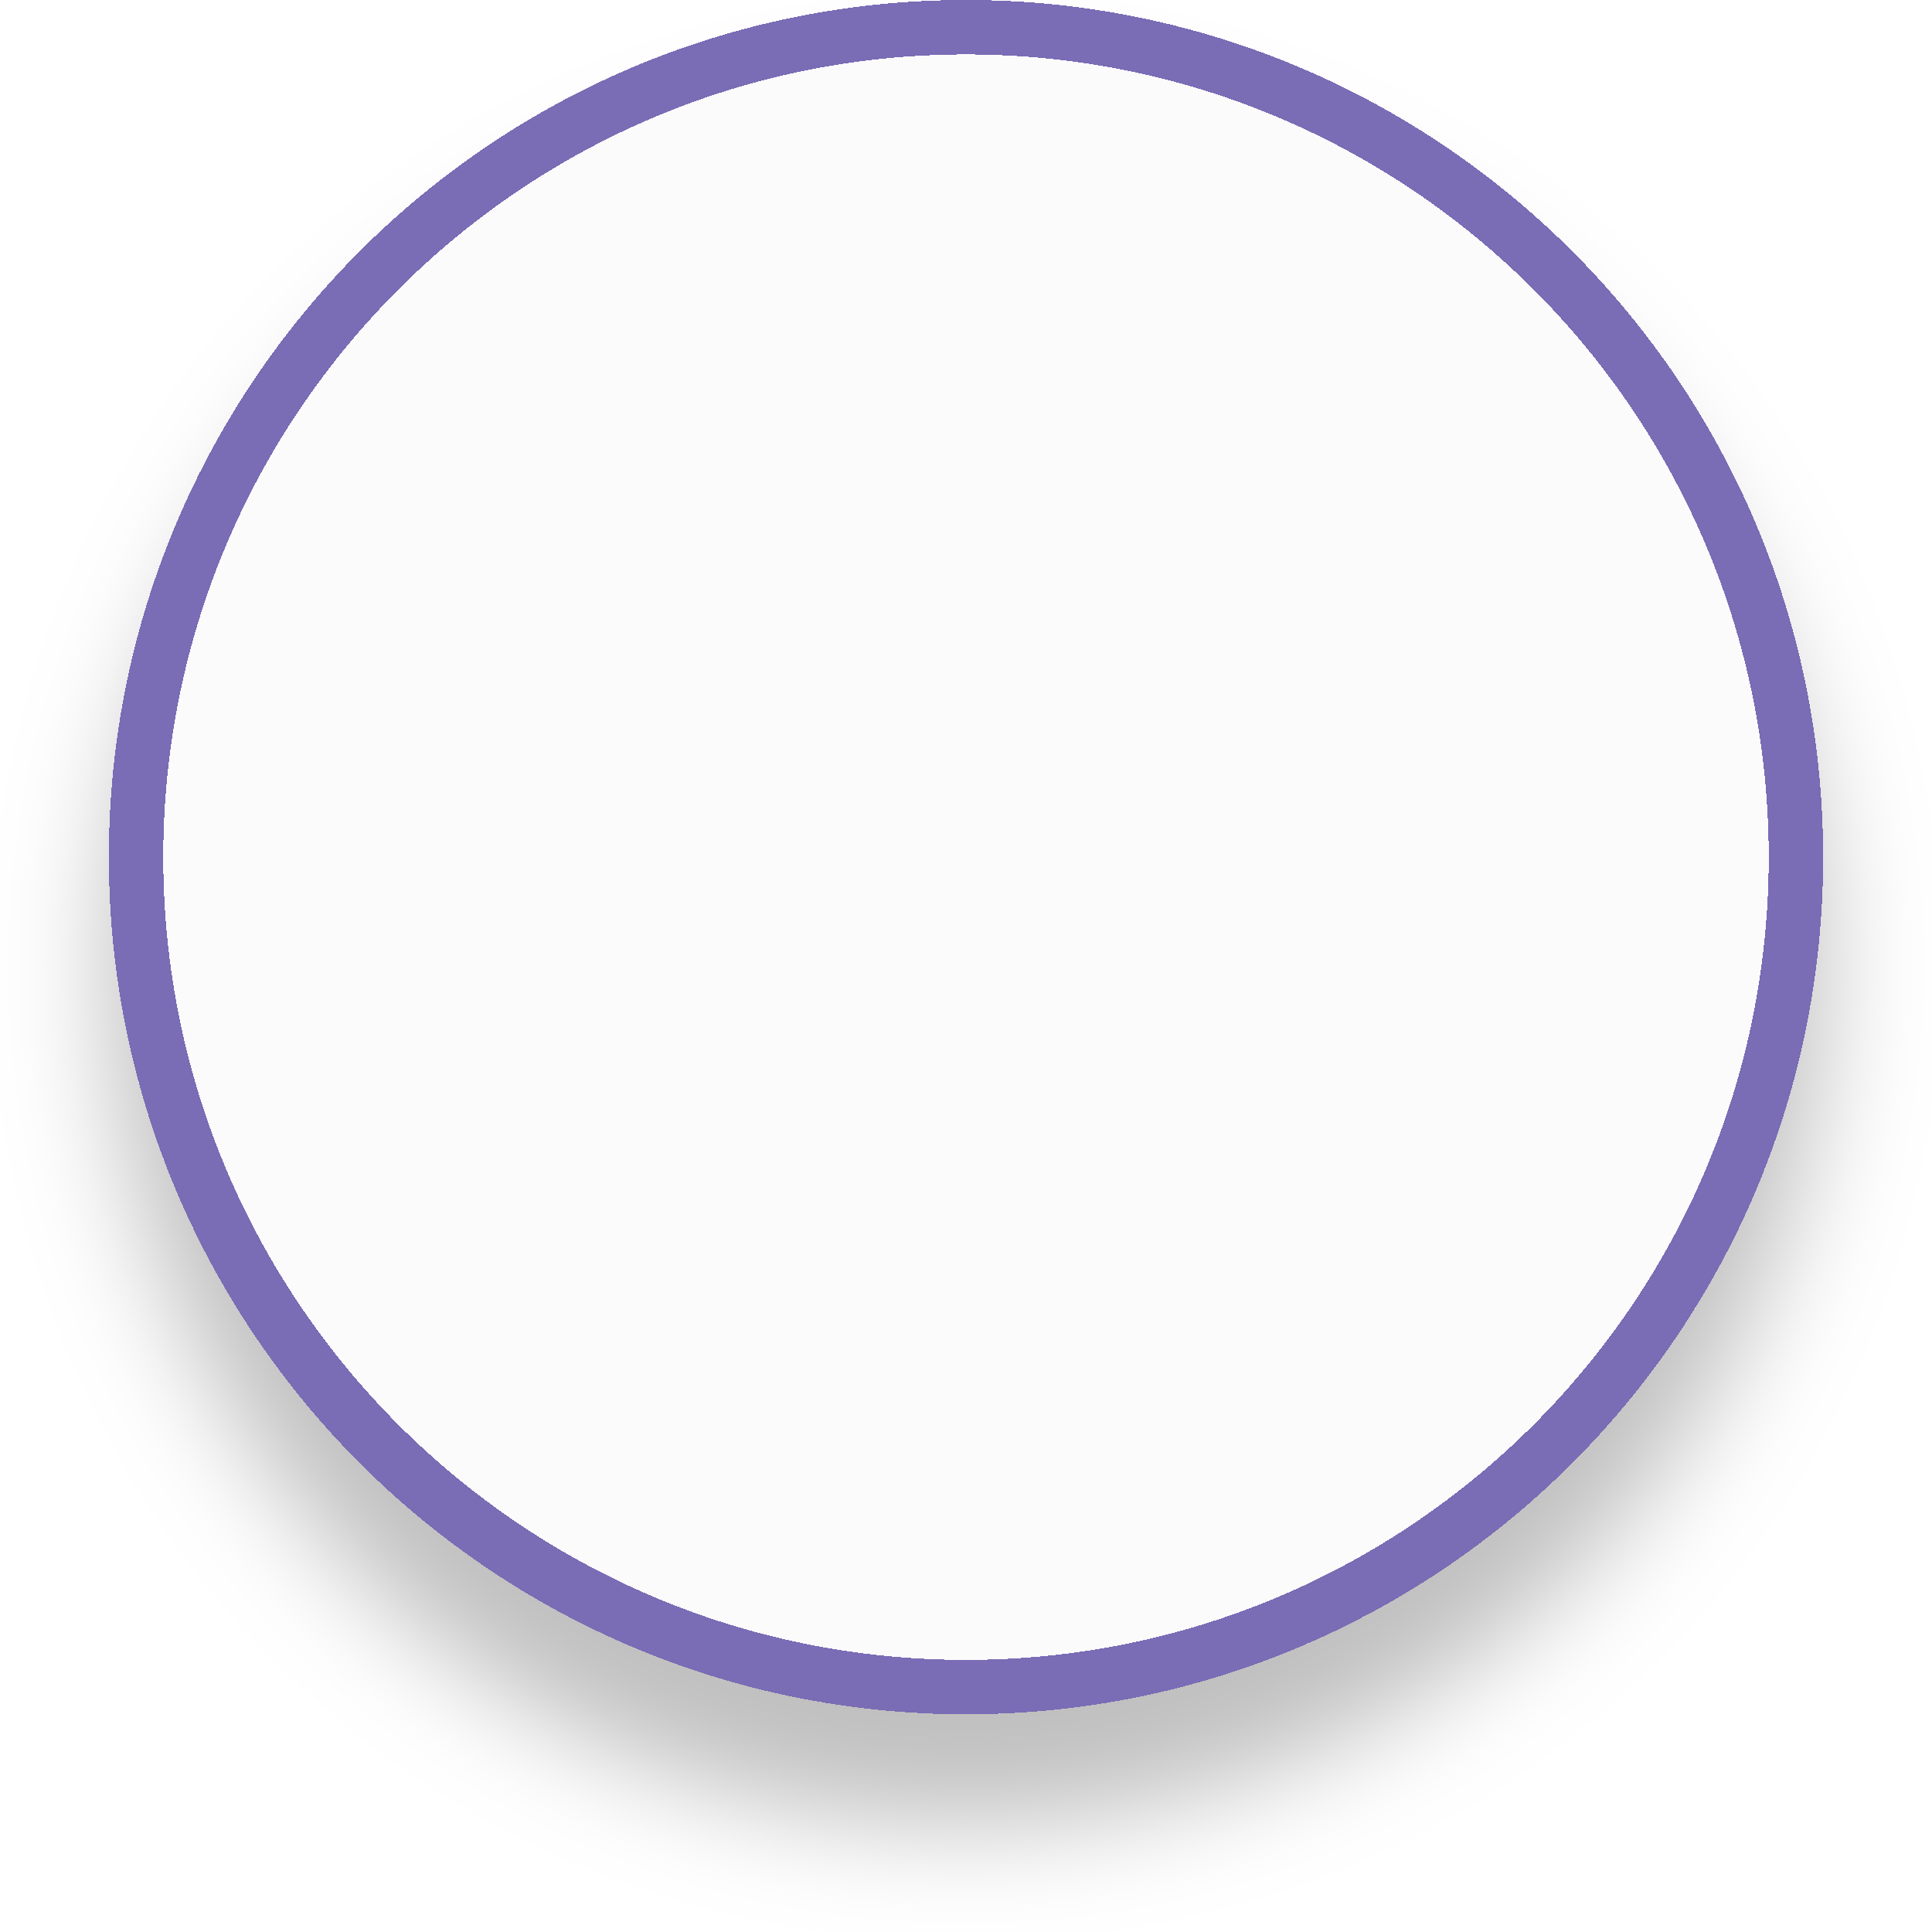
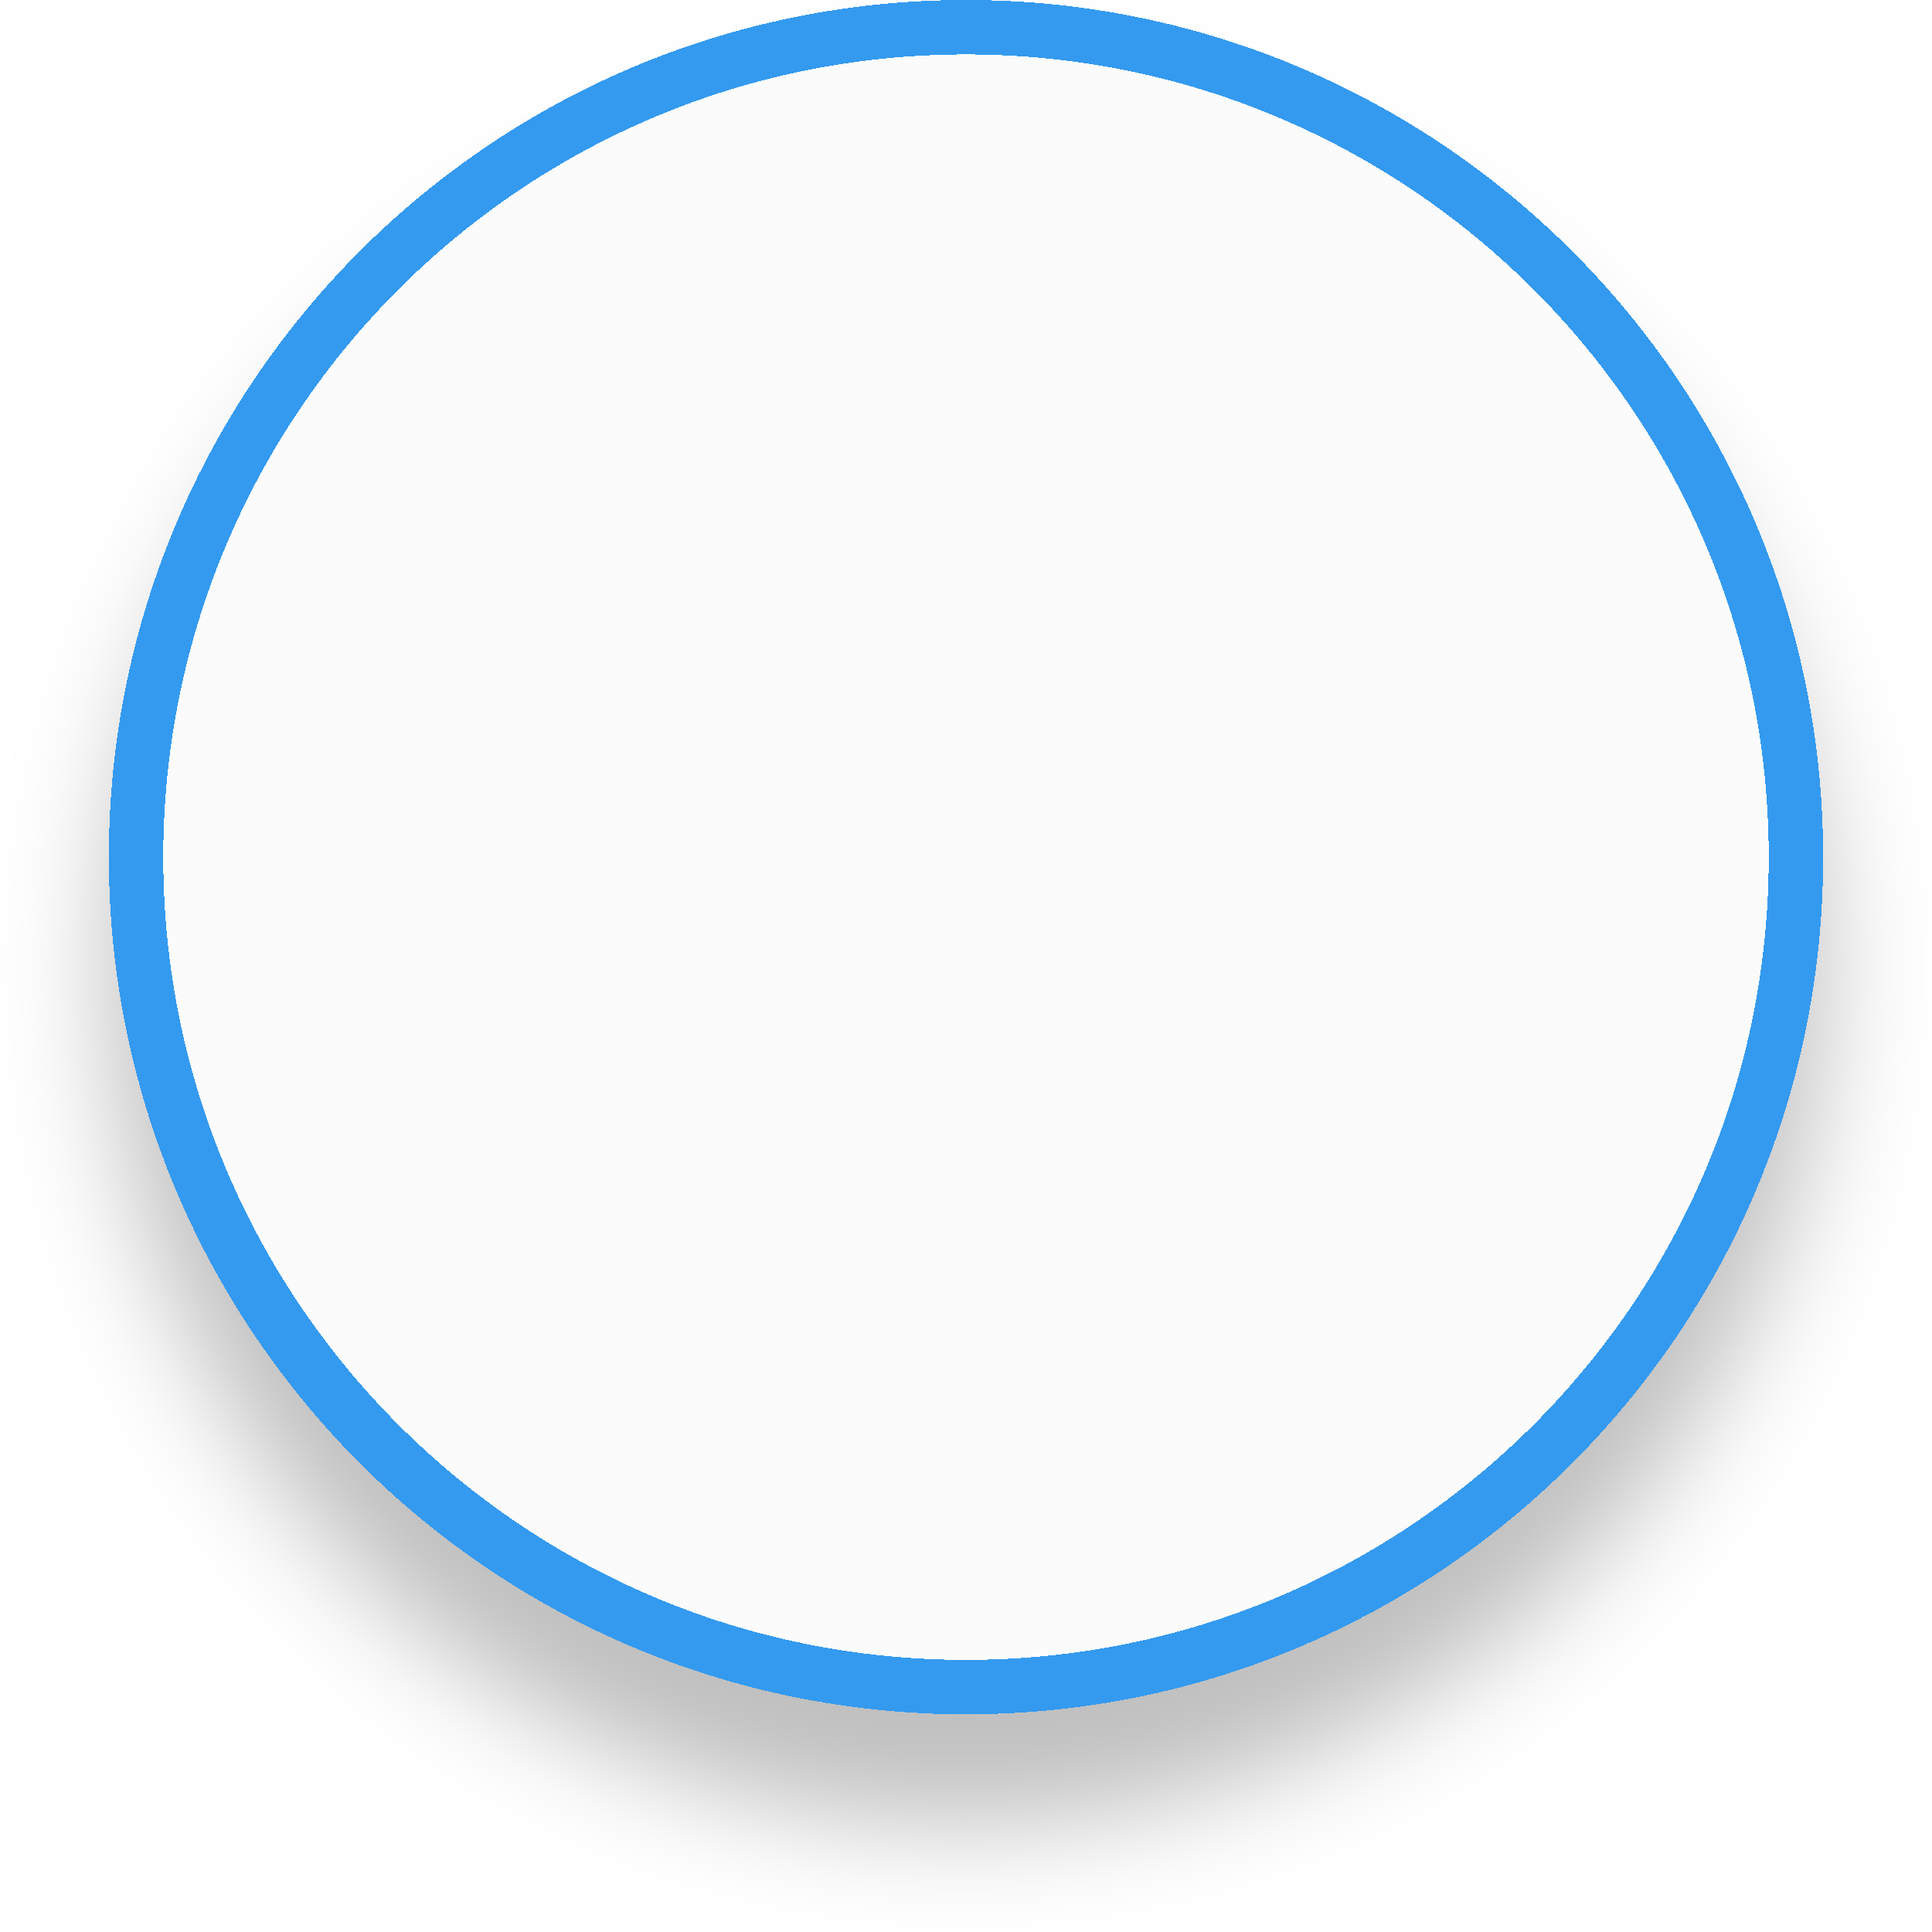
<svg xmlns="http://www.w3.org/2000/svg" width="71" height="71" viewBox="0 0 71 71" fill="none">
  <g id="Ellipse 3" filter="url(#filter0_d_1118_210)">
    <circle cx="35.5" cy="31.5" r="31.5" fill="#D9D9D9" fill-opacity="0.1" shape-rendering="crispEdges" />
-     <circle cx="35.5" cy="31.5" r="30.5" stroke="#7A6CB5" stroke-width="2" shape-rendering="crispEdges" />
+     <circle cx="35.5" cy="31.5" r="30.5" stroke="#349aef" stroke-width="2" shape-rendering="crispEdges" />
  </g>
  <defs>
    <filter id="filter0_d_1118_210" x="0" y="0" width="71" height="71" filterUnits="userSpaceOnUse" color-interpolation-filters="sRGB">
      <feFlood flood-opacity="0" result="BackgroundImageFix" />
      <feColorMatrix in="SourceAlpha" type="matrix" values="0 0 0 0 0 0 0 0 0 0 0 0 0 0 0 0 0 0 127 0" result="hardAlpha" />
      <feOffset dy="4" />
      <feGaussianBlur stdDeviation="2" />
      <feComposite in2="hardAlpha" operator="out" />
      <feColorMatrix type="matrix" values="0 0 0 0 0 0 0 0 0 0 0 0 0 0 0 0 0 0 0.25 0" />
      <feBlend mode="normal" in2="BackgroundImageFix" result="effect1_dropShadow_1118_210" />
      <feBlend mode="normal" in="SourceGraphic" in2="effect1_dropShadow_1118_210" result="shape" />
    </filter>
  </defs>
</svg>
